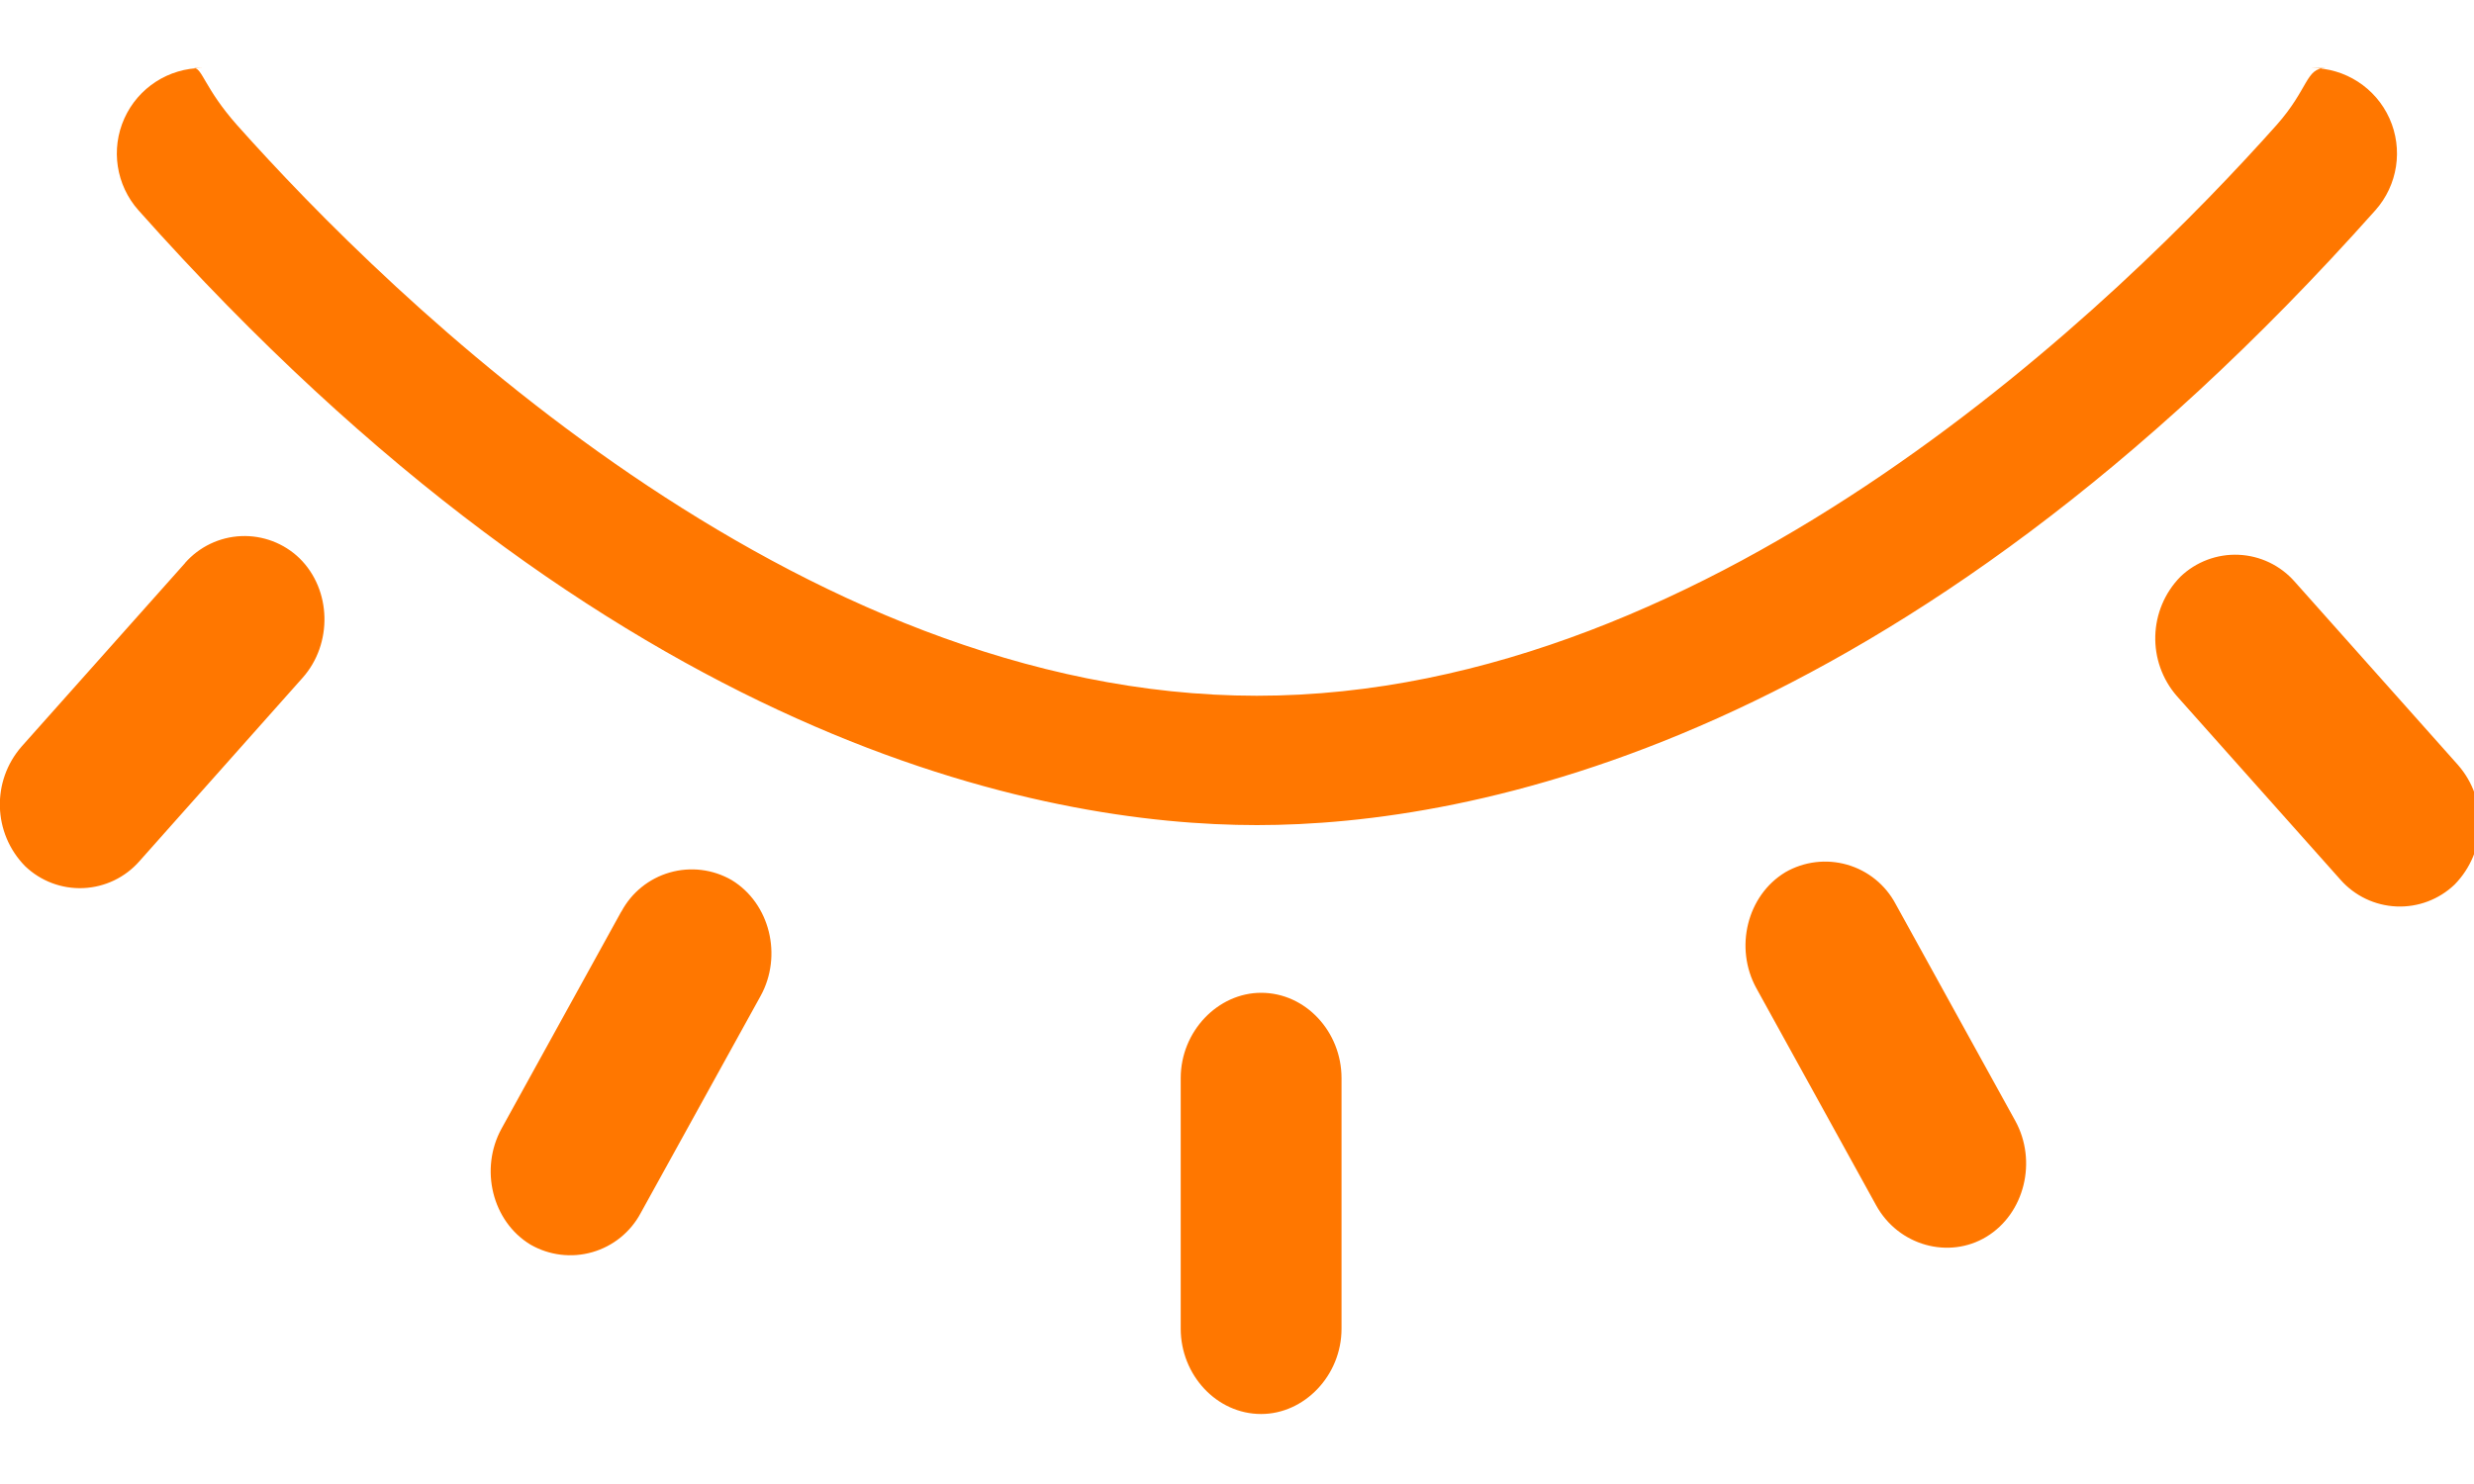
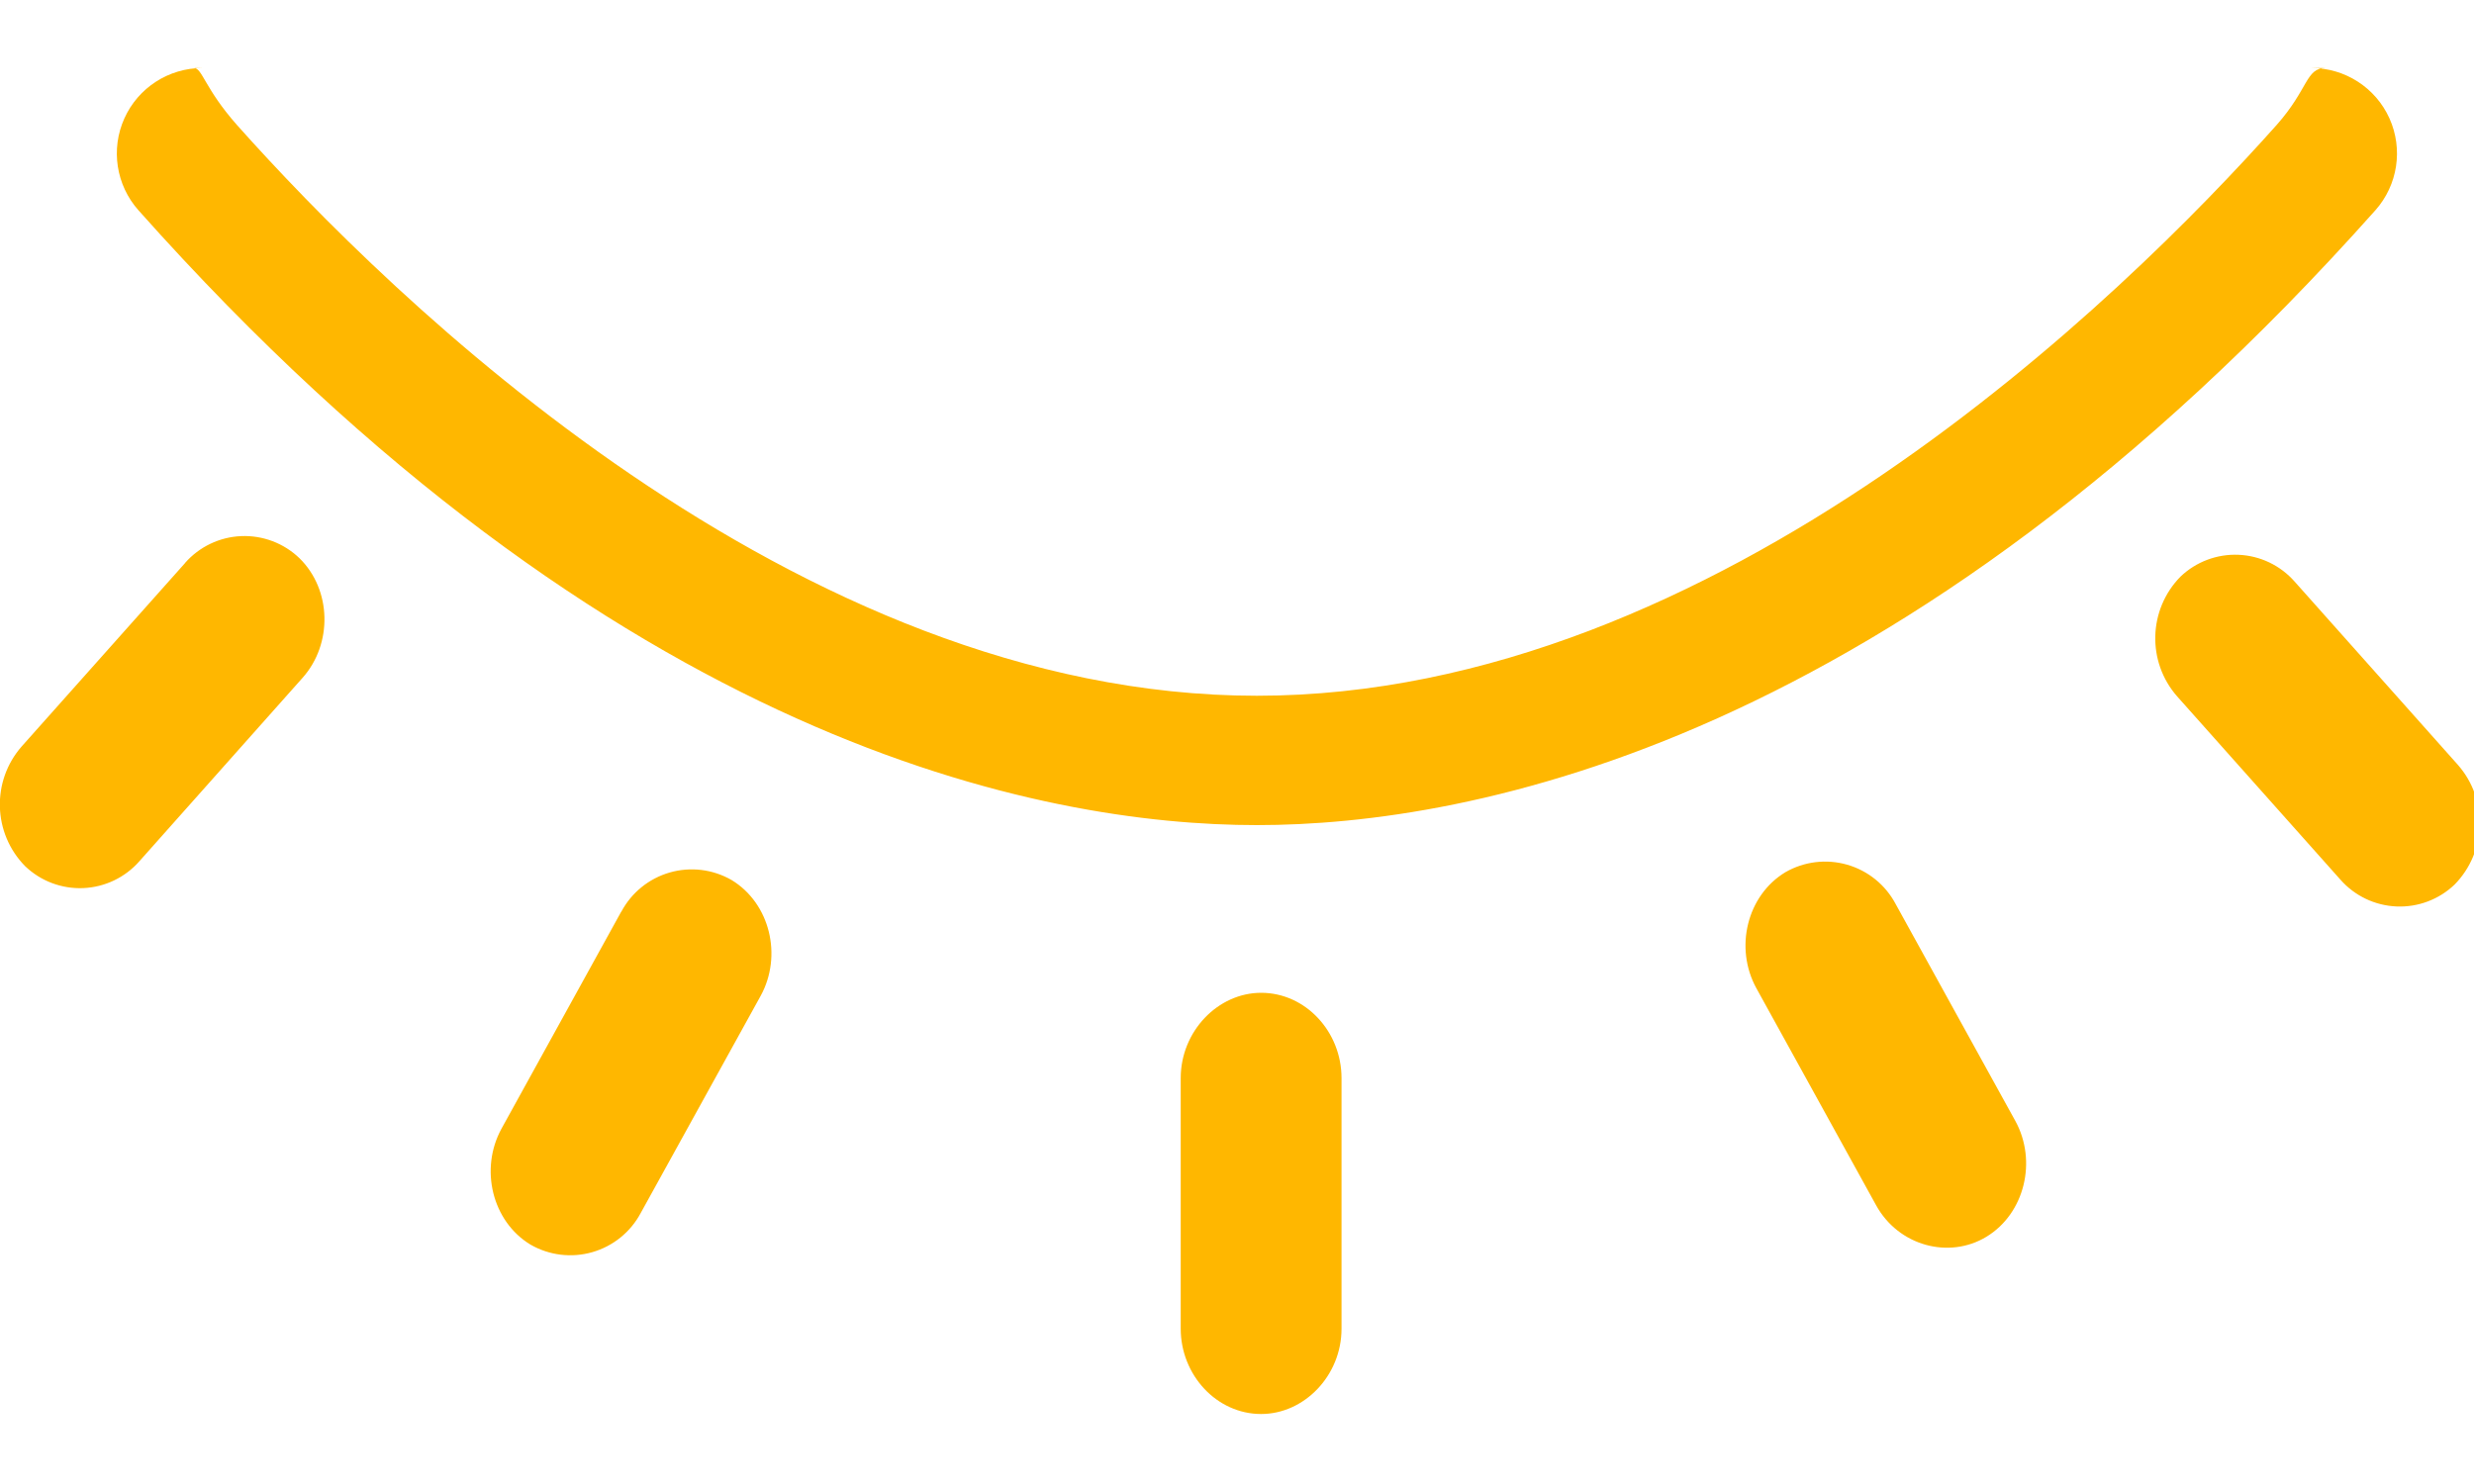
<svg xmlns="http://www.w3.org/2000/svg" width="20" height="12" viewBox="0 0 20 12">
-   <g fill-rule="nonzero" fill="#F70">
+   <g fill-rule="nonzero" fill="#ffb700">
    <path d="M18.55 4.703a.64.64 0 0 0-.923-.04.712.712 0 0 0-.027.968l1.32 1.482a.64.64 0 0 0 .923.04.712.712 0 0 0 .027-.968l-1.32-1.482zm-3.226 2.606a.645.645 0 0 0-.891-.256c-.311.188-.413.612-.235.937l.968 1.755c.181.33.59.439.892.256.31-.188.412-.613.234-.937l-.968-1.755zM9.545 8.718c0-.38.302-.69.65-.69.36 0 .65.315.65.69v2.026c0 .38-.302.69-.65.69-.359 0-.65-.315-.65-.69V8.718zM5.023 7.372a.645.645 0 0 1 .891-.256c.311.188.413.613.235.937L5.18 9.808a.645.645 0 0 1-.892.256c-.31-.188-.412-.612-.234-.937l.968-1.755zm-3.527-2.82a.64.64 0 0 1 .924-.039c.262.256.27.694.026.968L1.127 6.964a.64.64 0 0 1-.924.04.712.712 0 0 1-.027-.969l1.32-1.482zM18.686.55H1.636a.691.691 0 0 0-.517 1.15c3.85 4.326 7.319 4.972 9.042 4.972 1.723 0 5.19-.646 9.042-4.972a.691.691 0 0 0-.517-1.15zM10.16 5.626c-3.733 0-7.01-3.23-8.245-4.616-.26-.294-.28-.46-.347-.46h17.233c-.162 0-.136.166-.396.46-1.236 1.386-4.513 4.616-8.245 4.616z" />
  </g>
</svg>
